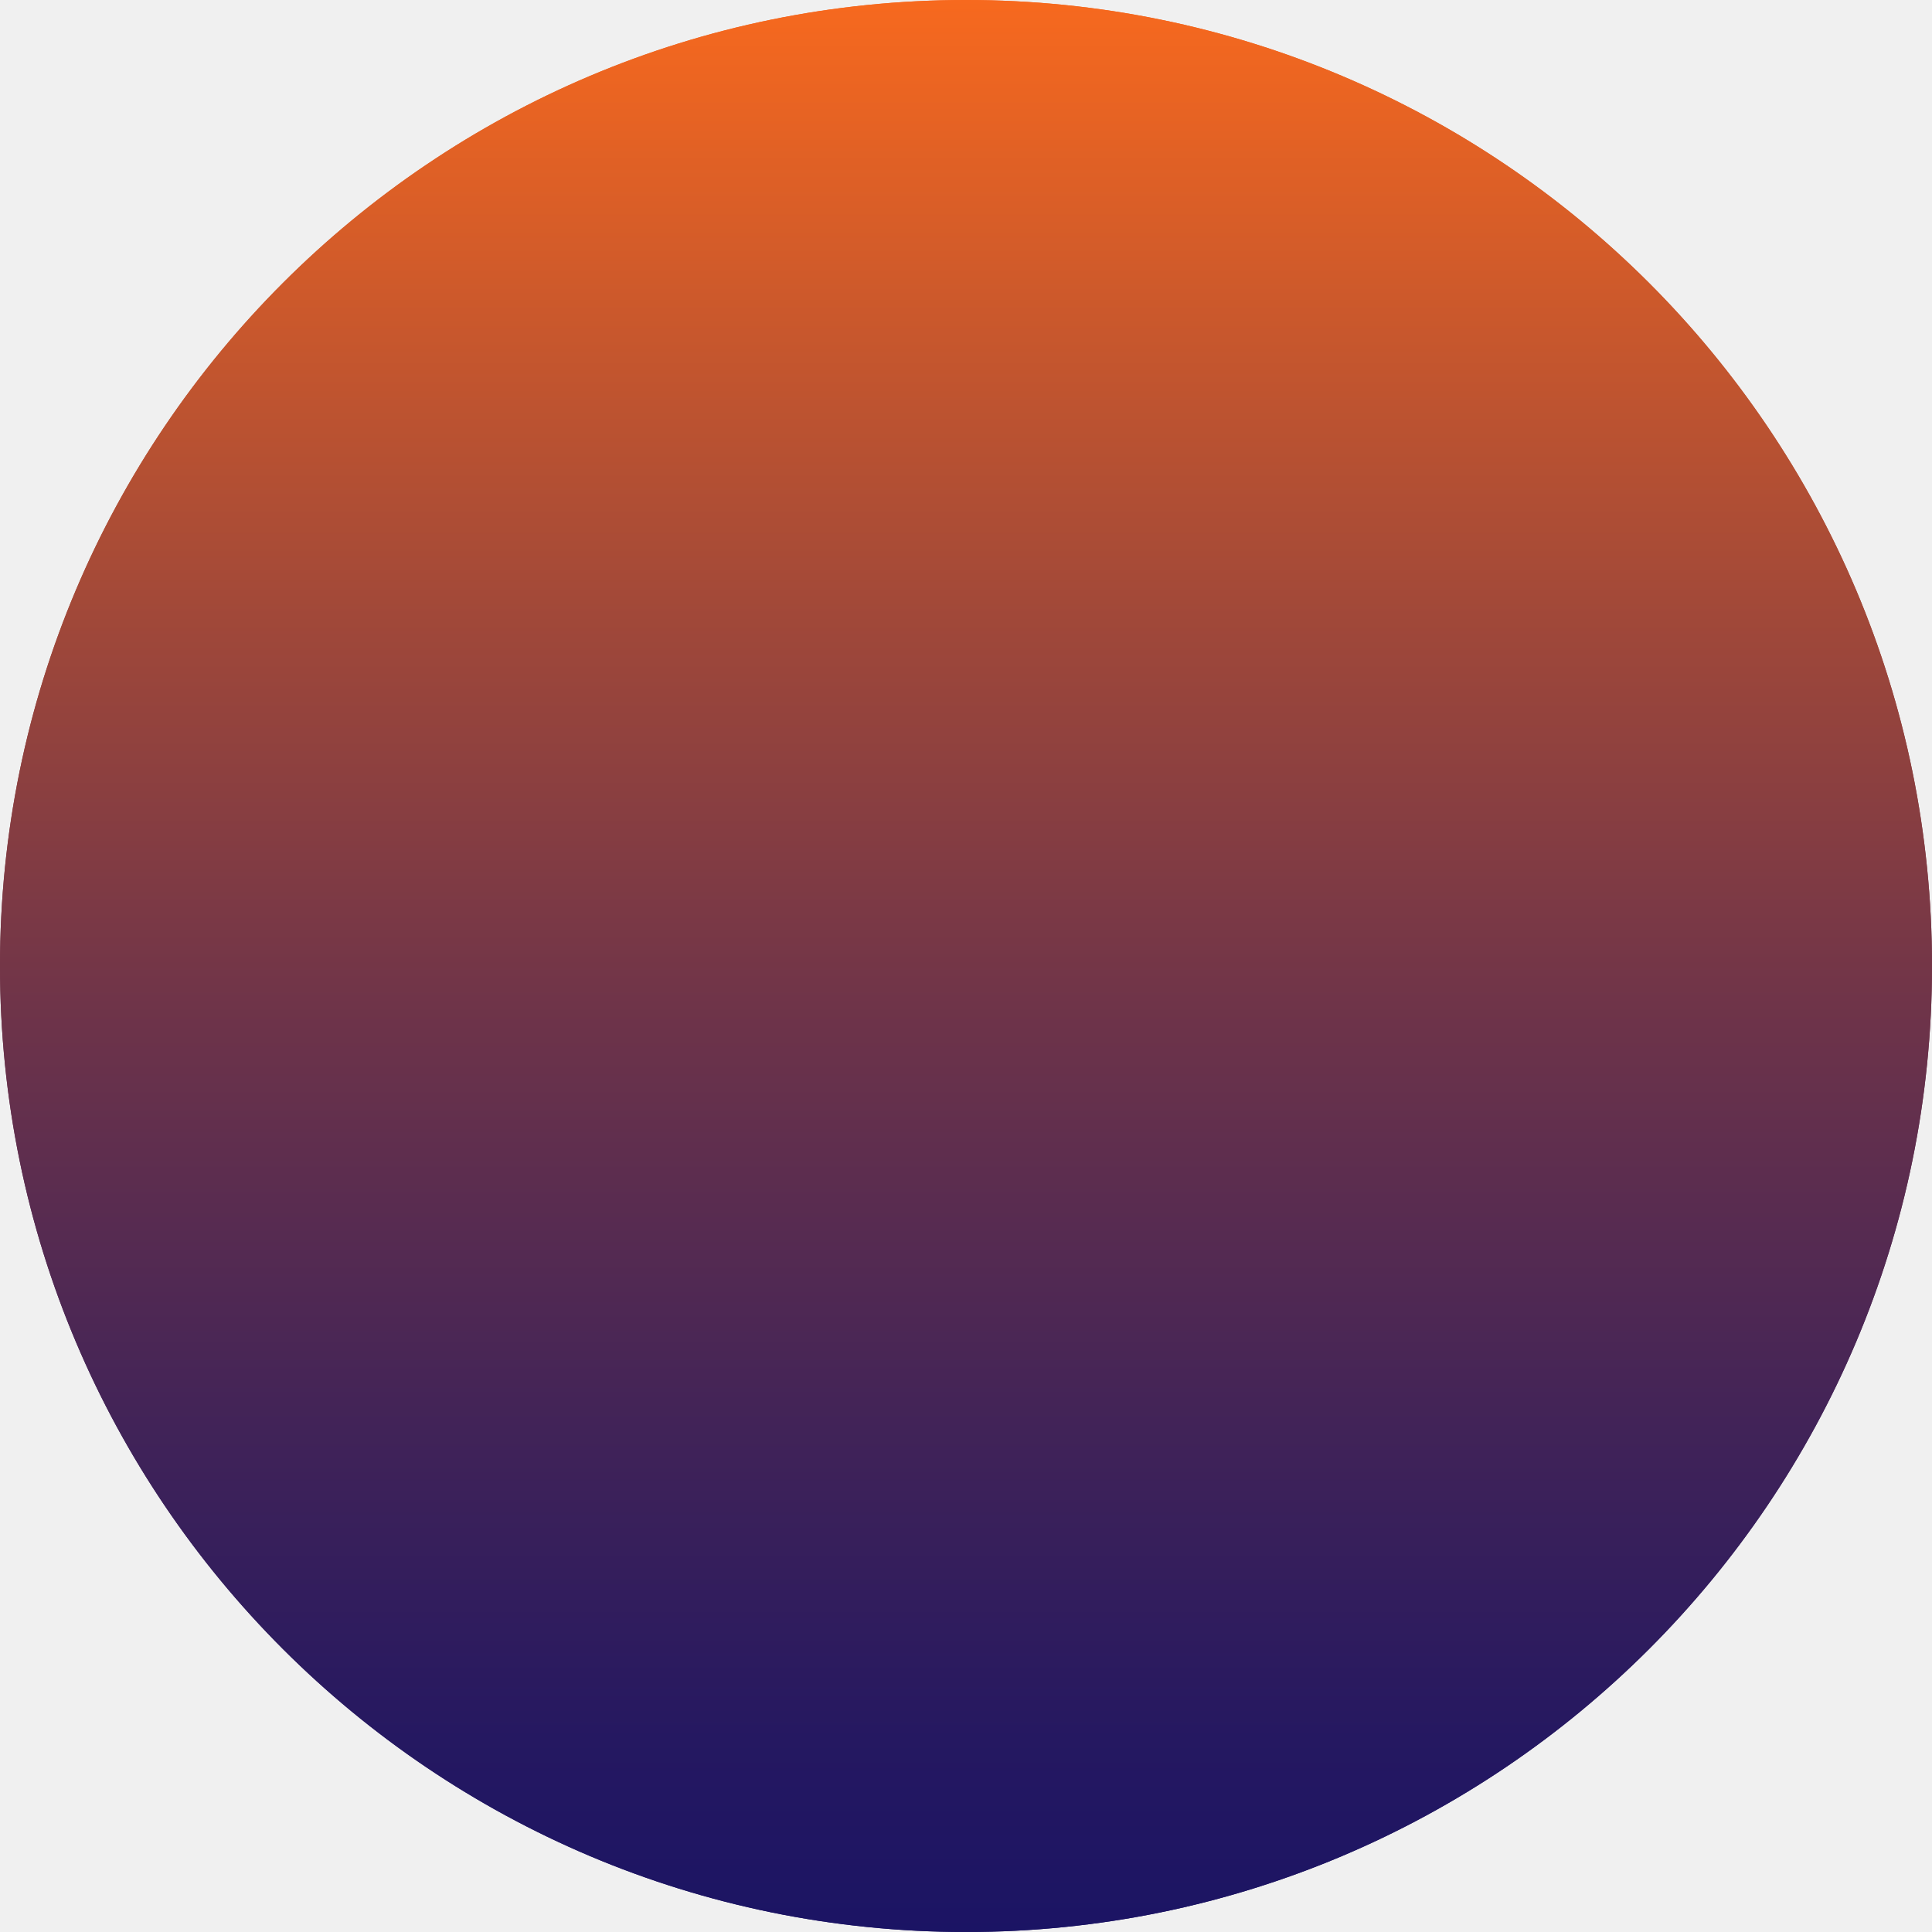
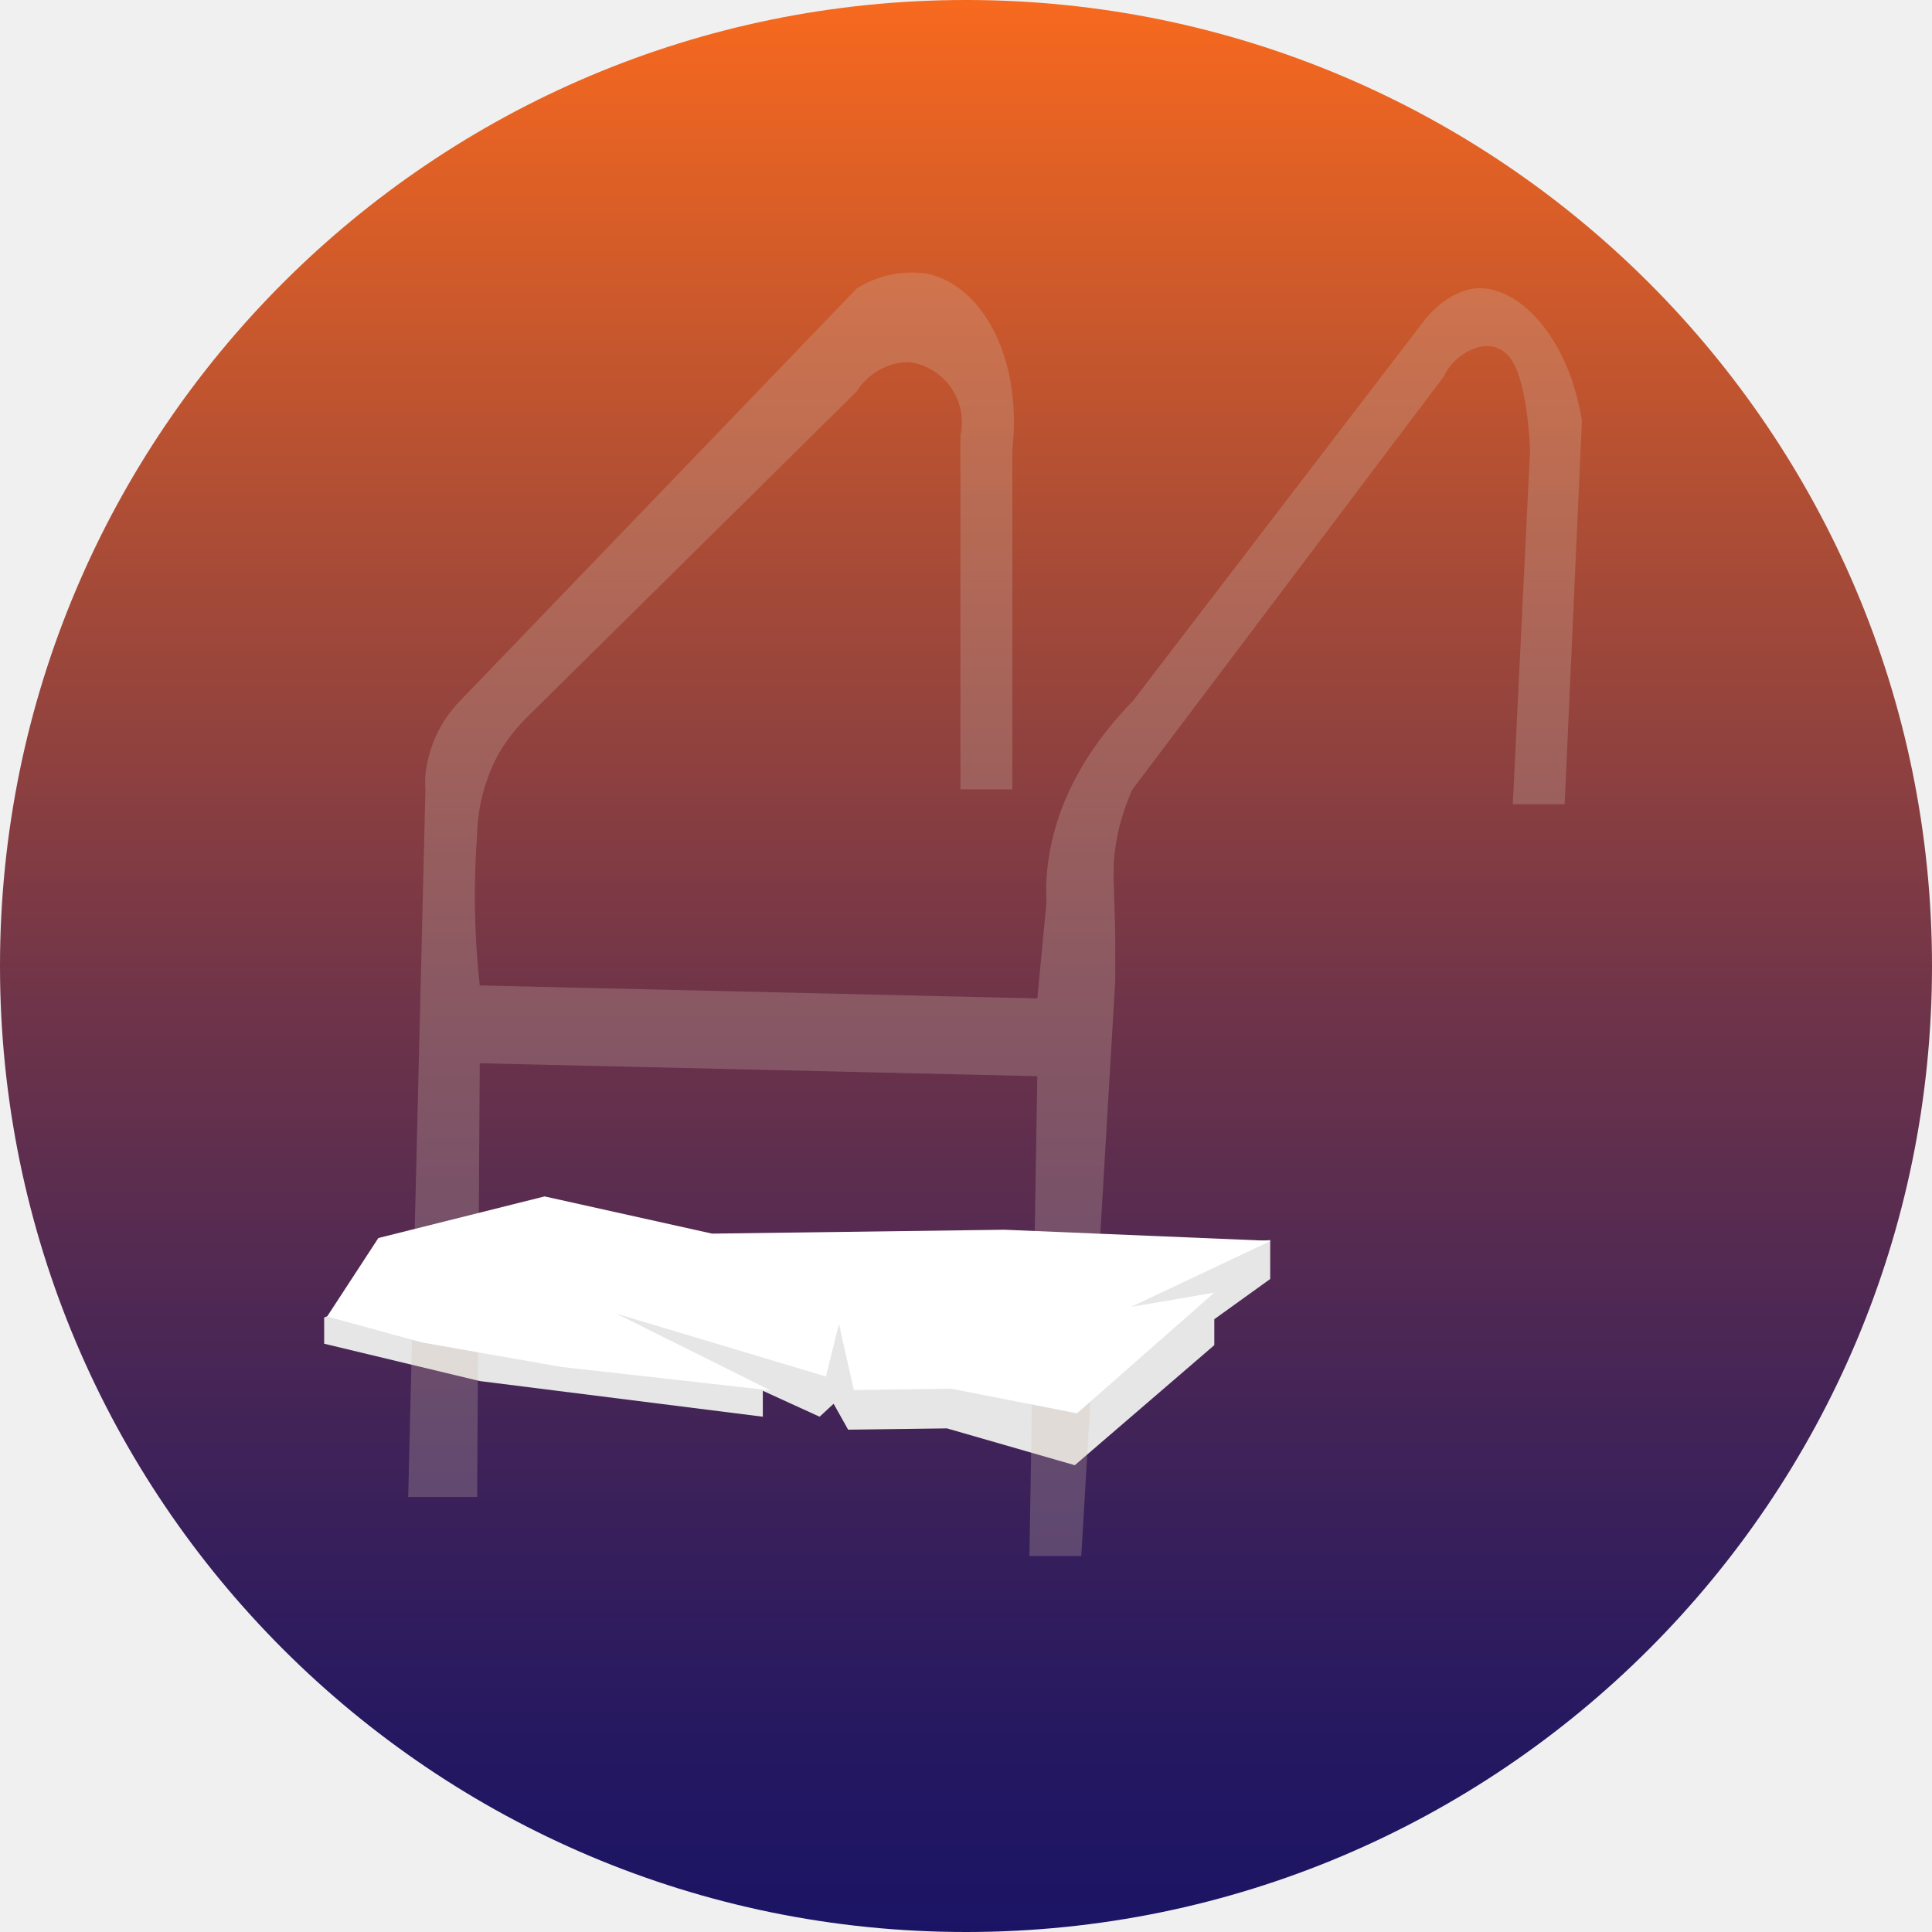
- <svg xmlns="http://www.w3.org/2000/svg" viewBox="0 0 149 149">
+ <svg xmlns="http://www.w3.org/2000/svg" id="barreau2" viewBox="0 0 149 149">
  <defs>
    <style>.cls-1{fill:url(#Dégradé_sans_nom_23);}.cls-2{fill:#e6e6e6;}.cls-3{fill:#fff;}.cls-4{fill:#d1beac;opacity:0.26;}</style>
    <linearGradient id="Dégradé_sans_nom_23" x1="74.5" x2="74.5" y2="149" gradientUnits="userSpaceOnUse">
      <stop offset="0" stop-color="#fff" />
      <stop offset="0" stop-color="#f7691e" />
      <stop offset="0.27" stop-color="#ad4d35" />
      <stop offset="0.52" stop-color="#6f3449" />
      <stop offset="0.74" stop-color="#412358" />
      <stop offset="0.9" stop-color="#251861" />
      <stop offset="1" stop-color="#1b1464" />
    </linearGradient>
  </defs>
-   <g id="barreau2">
-     <circle class="cls-1" cx="74.5" cy="74.5" r="74.5" />
-     <path class="cls-2" d="M26,103.63l12,2.88,21.83,2.75,0-2,4.38,2,1.08-1,1.12,2,7.62-.1L83.89,113l10.76-9.26,0-2,4.31-3.1,0-3L77.12,96.88q-10.37.65-20.69,1.29l-22.87.3L26,101.61Z" transform="translate(-1)" />
-     <path class="cls-3" d="M71,69" transform="translate(-1)" />
-     <path class="cls-4" d="M36.47,54.06,67.09,22.23a8,8,0,0,1,5.32-1.14c4.16.78,7.48,6.27,6.66,13.65V60.88h-4V33.6a4.69,4.69,0,0,0-4-5.68,4.83,4.83,0,0,0-4,2.27l-25.3,25A13.92,13.92,0,0,0,39.53,58a13.53,13.53,0,0,0-1.73,6.32A63.1,63.1,0,0,0,38,76l43,1,.71-7.44a16.39,16.39,0,0,1,0-1.85c.41-6.24,4-10.94,6.66-13.65L111,24.51c1.84-2.09,3.45-2.26,4-2.28,3.22-.1,7,3.85,8,10.23q-.66,14.79-1.33,29.56h-4q.66-13.64,1.33-27.28c0-.36-.21-5-1.33-6.82a2.42,2.42,0,0,0-1.34-1.14,2.55,2.55,0,0,0-1.33,0,4.22,4.22,0,0,0-2.66,2.27l-24,31.83a16.19,16.19,0,0,0-1.33,4.55c-.26,1.88-.06,3,0,6.82,0,1.46,0,2.65,0,3.41L84.39,120h-4L81,83h0L38,82q-.11,16.73-.2,33.45H32.48q.66-27.28,1.33-54.57a7.1,7.1,0,0,1,0-1.13A9.59,9.59,0,0,1,36.47,54.06Z" transform="translate(-1)" />
-     <path class="cls-3" d="M129,21" transform="translate(-1)" />
-     <path class="cls-3" d="M30.18,95.48,43,92.27l12.92,2.87,22.54-.3L99,95.7l-10.77,5.09,6.42-1.1L84.06,109l-9.69-1.9-7.52.1L65.7,102.1l-1,4.06-16.17-4.85,11.89,5.92-16.13-1.81-10.76-1.89-7.3-2Z" transform="translate(-1)" />
-   </g>
-   <g id="Calque_15" data-name="Calque 15">
-     <circle class="cls-1" cx="74.5" cy="74.5" r="74.5" />
-   </g>
+   <circle class="cls-1" cx="74.5" cy="74.5" r="74.5" />
+   <path class="cls-2" d="M26,103.63l12,2.88,21.83,2.75,0-2,4.38,2,1.08-1,1.12,2,7.62-.1L83.89,113l10.76-9.26,0-2,4.31-3.1,0-3L77.12,96.88q-10.37.65-20.69,1.29l-22.87.3L26,101.61Z" transform="translate(-1)" />
+   <path class="cls-3" d="M71,69" transform="translate(-1)" />
+   <path class="cls-4" d="M36.47,54.06,67.09,22.23a8,8,0,0,1,5.32-1.14c4.16.78,7.48,6.27,6.66,13.65V60.88h-4V33.6a4.69,4.69,0,0,0-4-5.68,4.83,4.83,0,0,0-4,2.27l-25.3,25A13.92,13.92,0,0,0,39.53,58a13.53,13.53,0,0,0-1.73,6.32A63.1,63.1,0,0,0,38,76l43,1,.71-7.44a16.39,16.39,0,0,1,0-1.85c.41-6.24,4-10.94,6.66-13.65L111,24.51c1.84-2.09,3.45-2.26,4-2.28,3.22-.1,7,3.85,8,10.23q-.66,14.79-1.33,29.56h-4q.66-13.64,1.33-27.28c0-.36-.21-5-1.33-6.82a2.42,2.42,0,0,0-1.34-1.14,2.55,2.55,0,0,0-1.33,0,4.22,4.22,0,0,0-2.66,2.27l-24,31.83a16.19,16.19,0,0,0-1.33,4.55c-.26,1.88-.06,3,0,6.82,0,1.46,0,2.65,0,3.41L84.39,120h-4L81,83h0L38,82q-.11,16.73-.2,33.45H32.48q.66-27.28,1.33-54.57a7.1,7.1,0,0,1,0-1.13A9.59,9.59,0,0,1,36.47,54.06Z" transform="translate(-1)" />
+   <path class="cls-3" d="M129,21" transform="translate(-1)" />
+   <path class="cls-3" d="M30.18,95.48,43,92.27l12.92,2.87,22.54-.3L99,95.7l-10.77,5.09,6.42-1.1L84.06,109l-9.69-1.9-7.52.1L65.7,102.1l-1,4.06-16.17-4.85,11.89,5.92-16.13-1.81-10.76-1.89-7.3-2Z" transform="translate(-1)" />
</svg>
